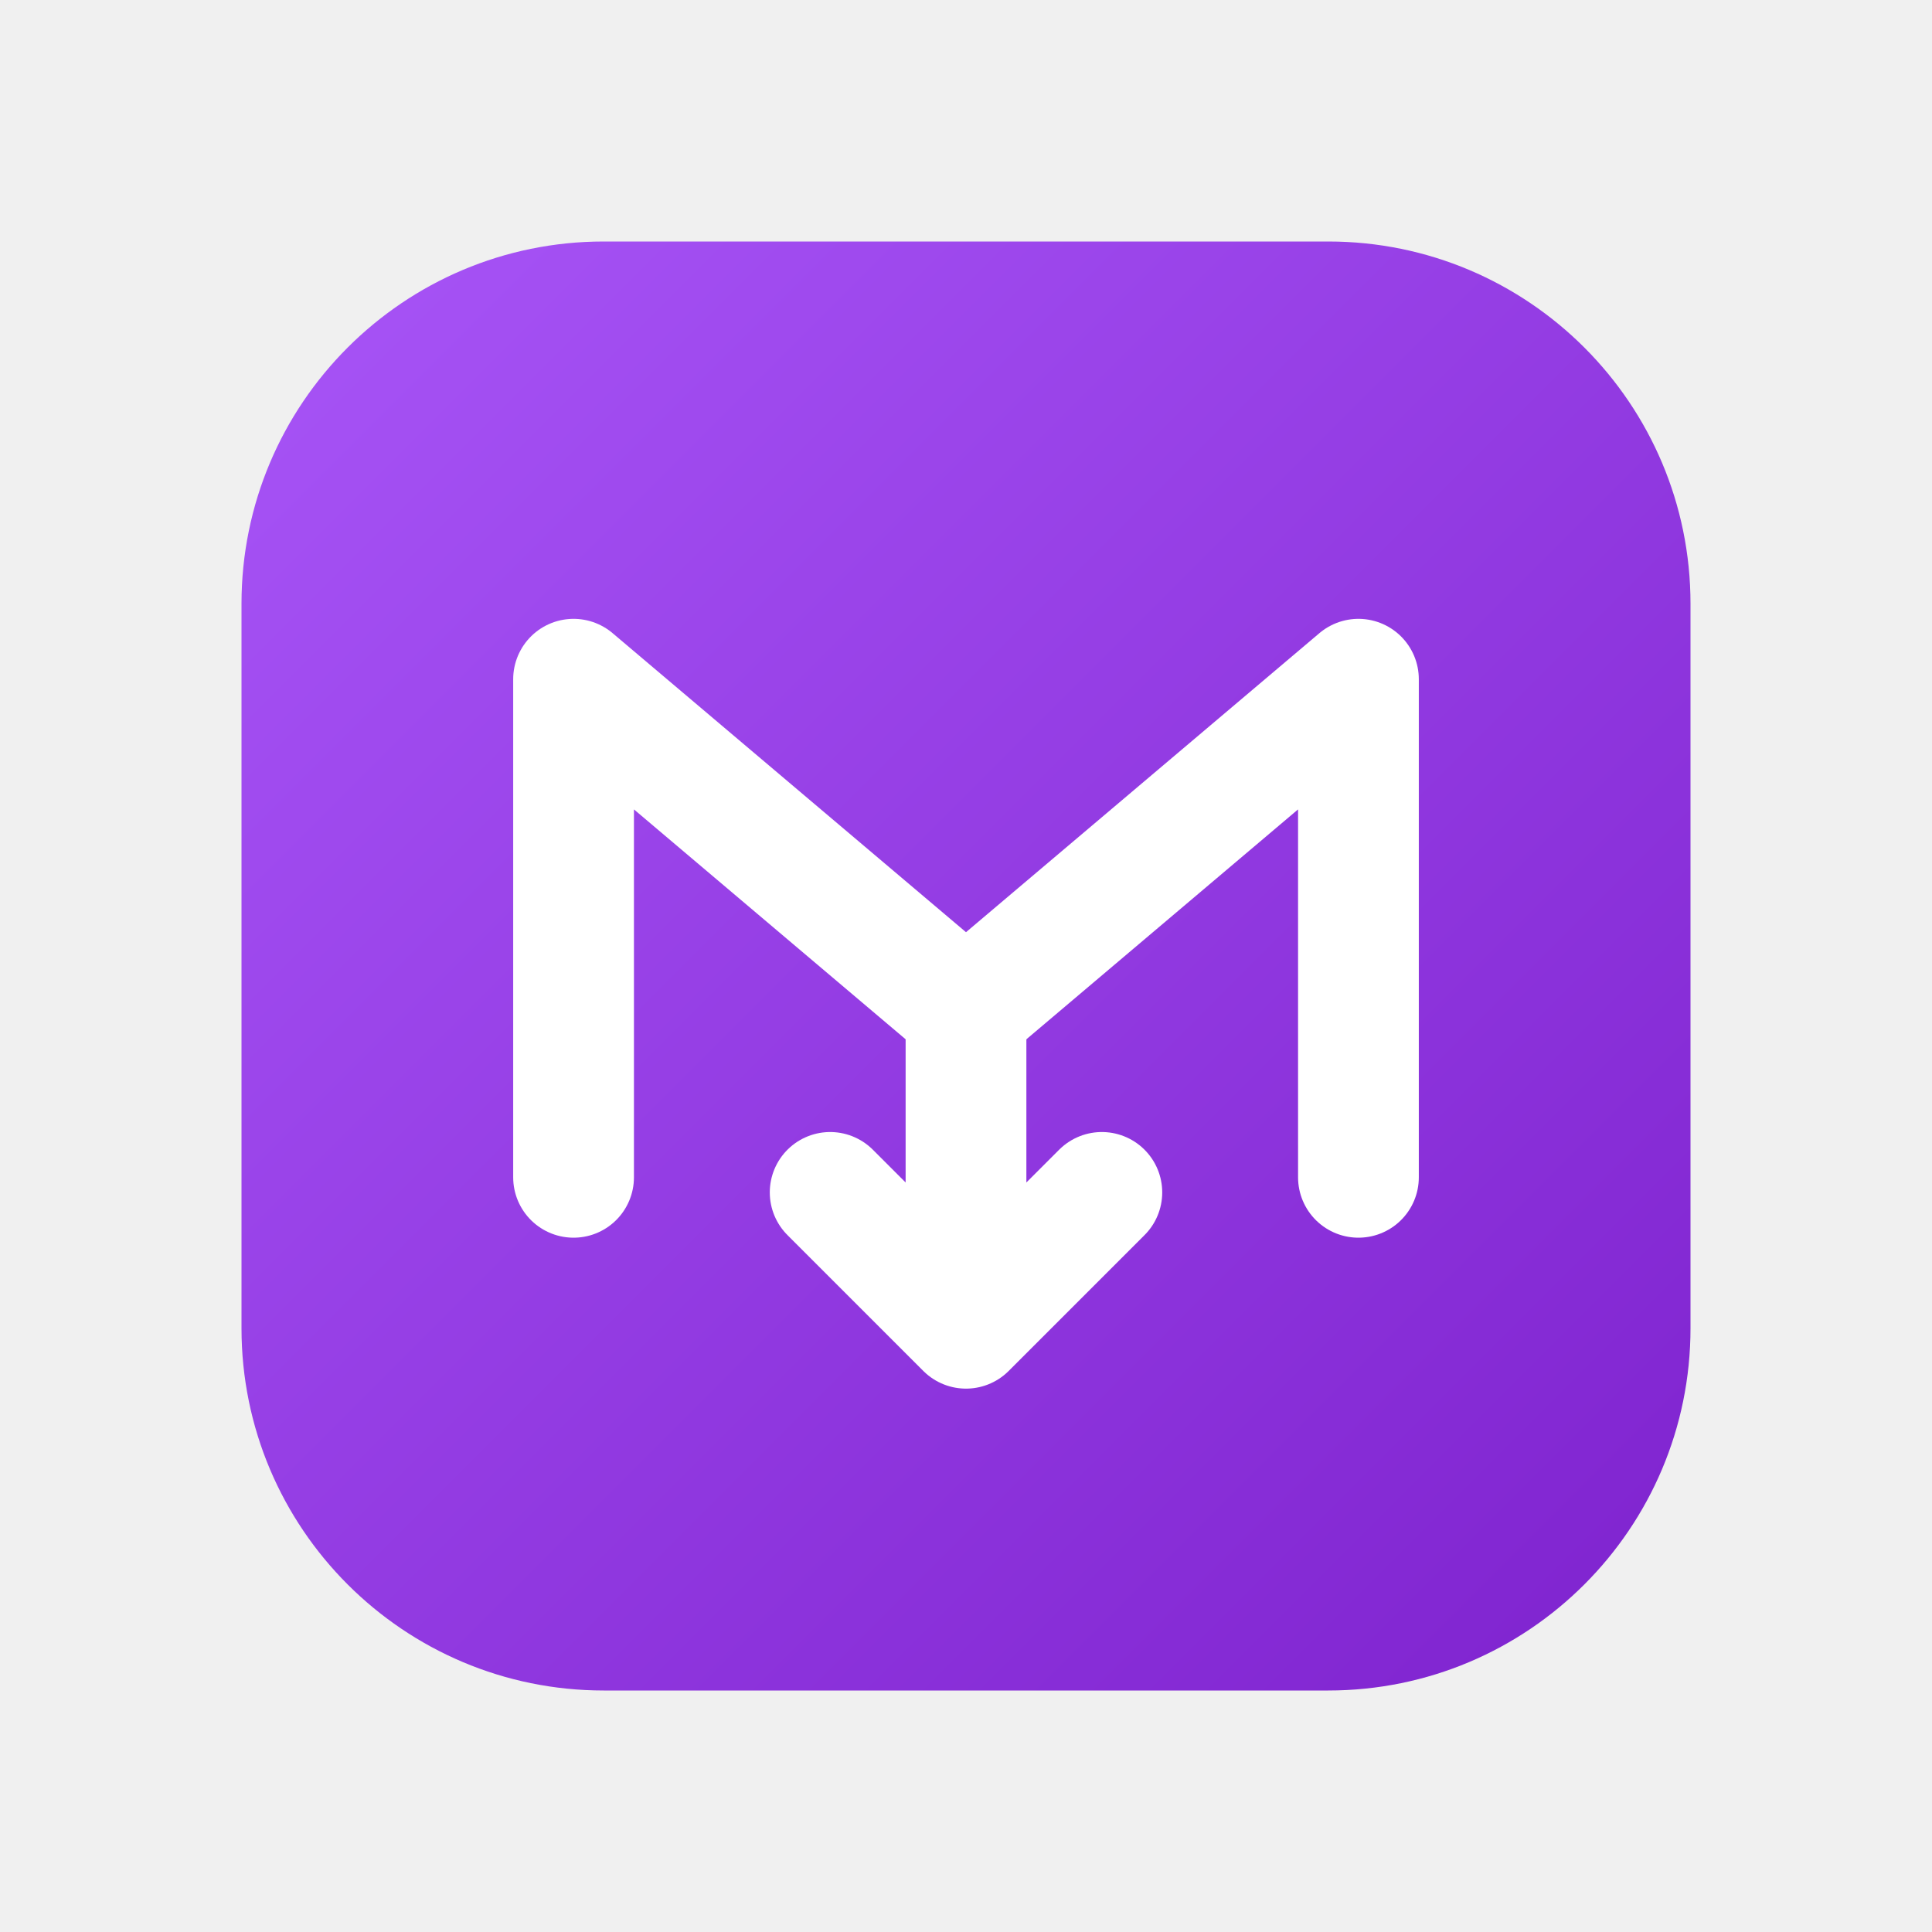
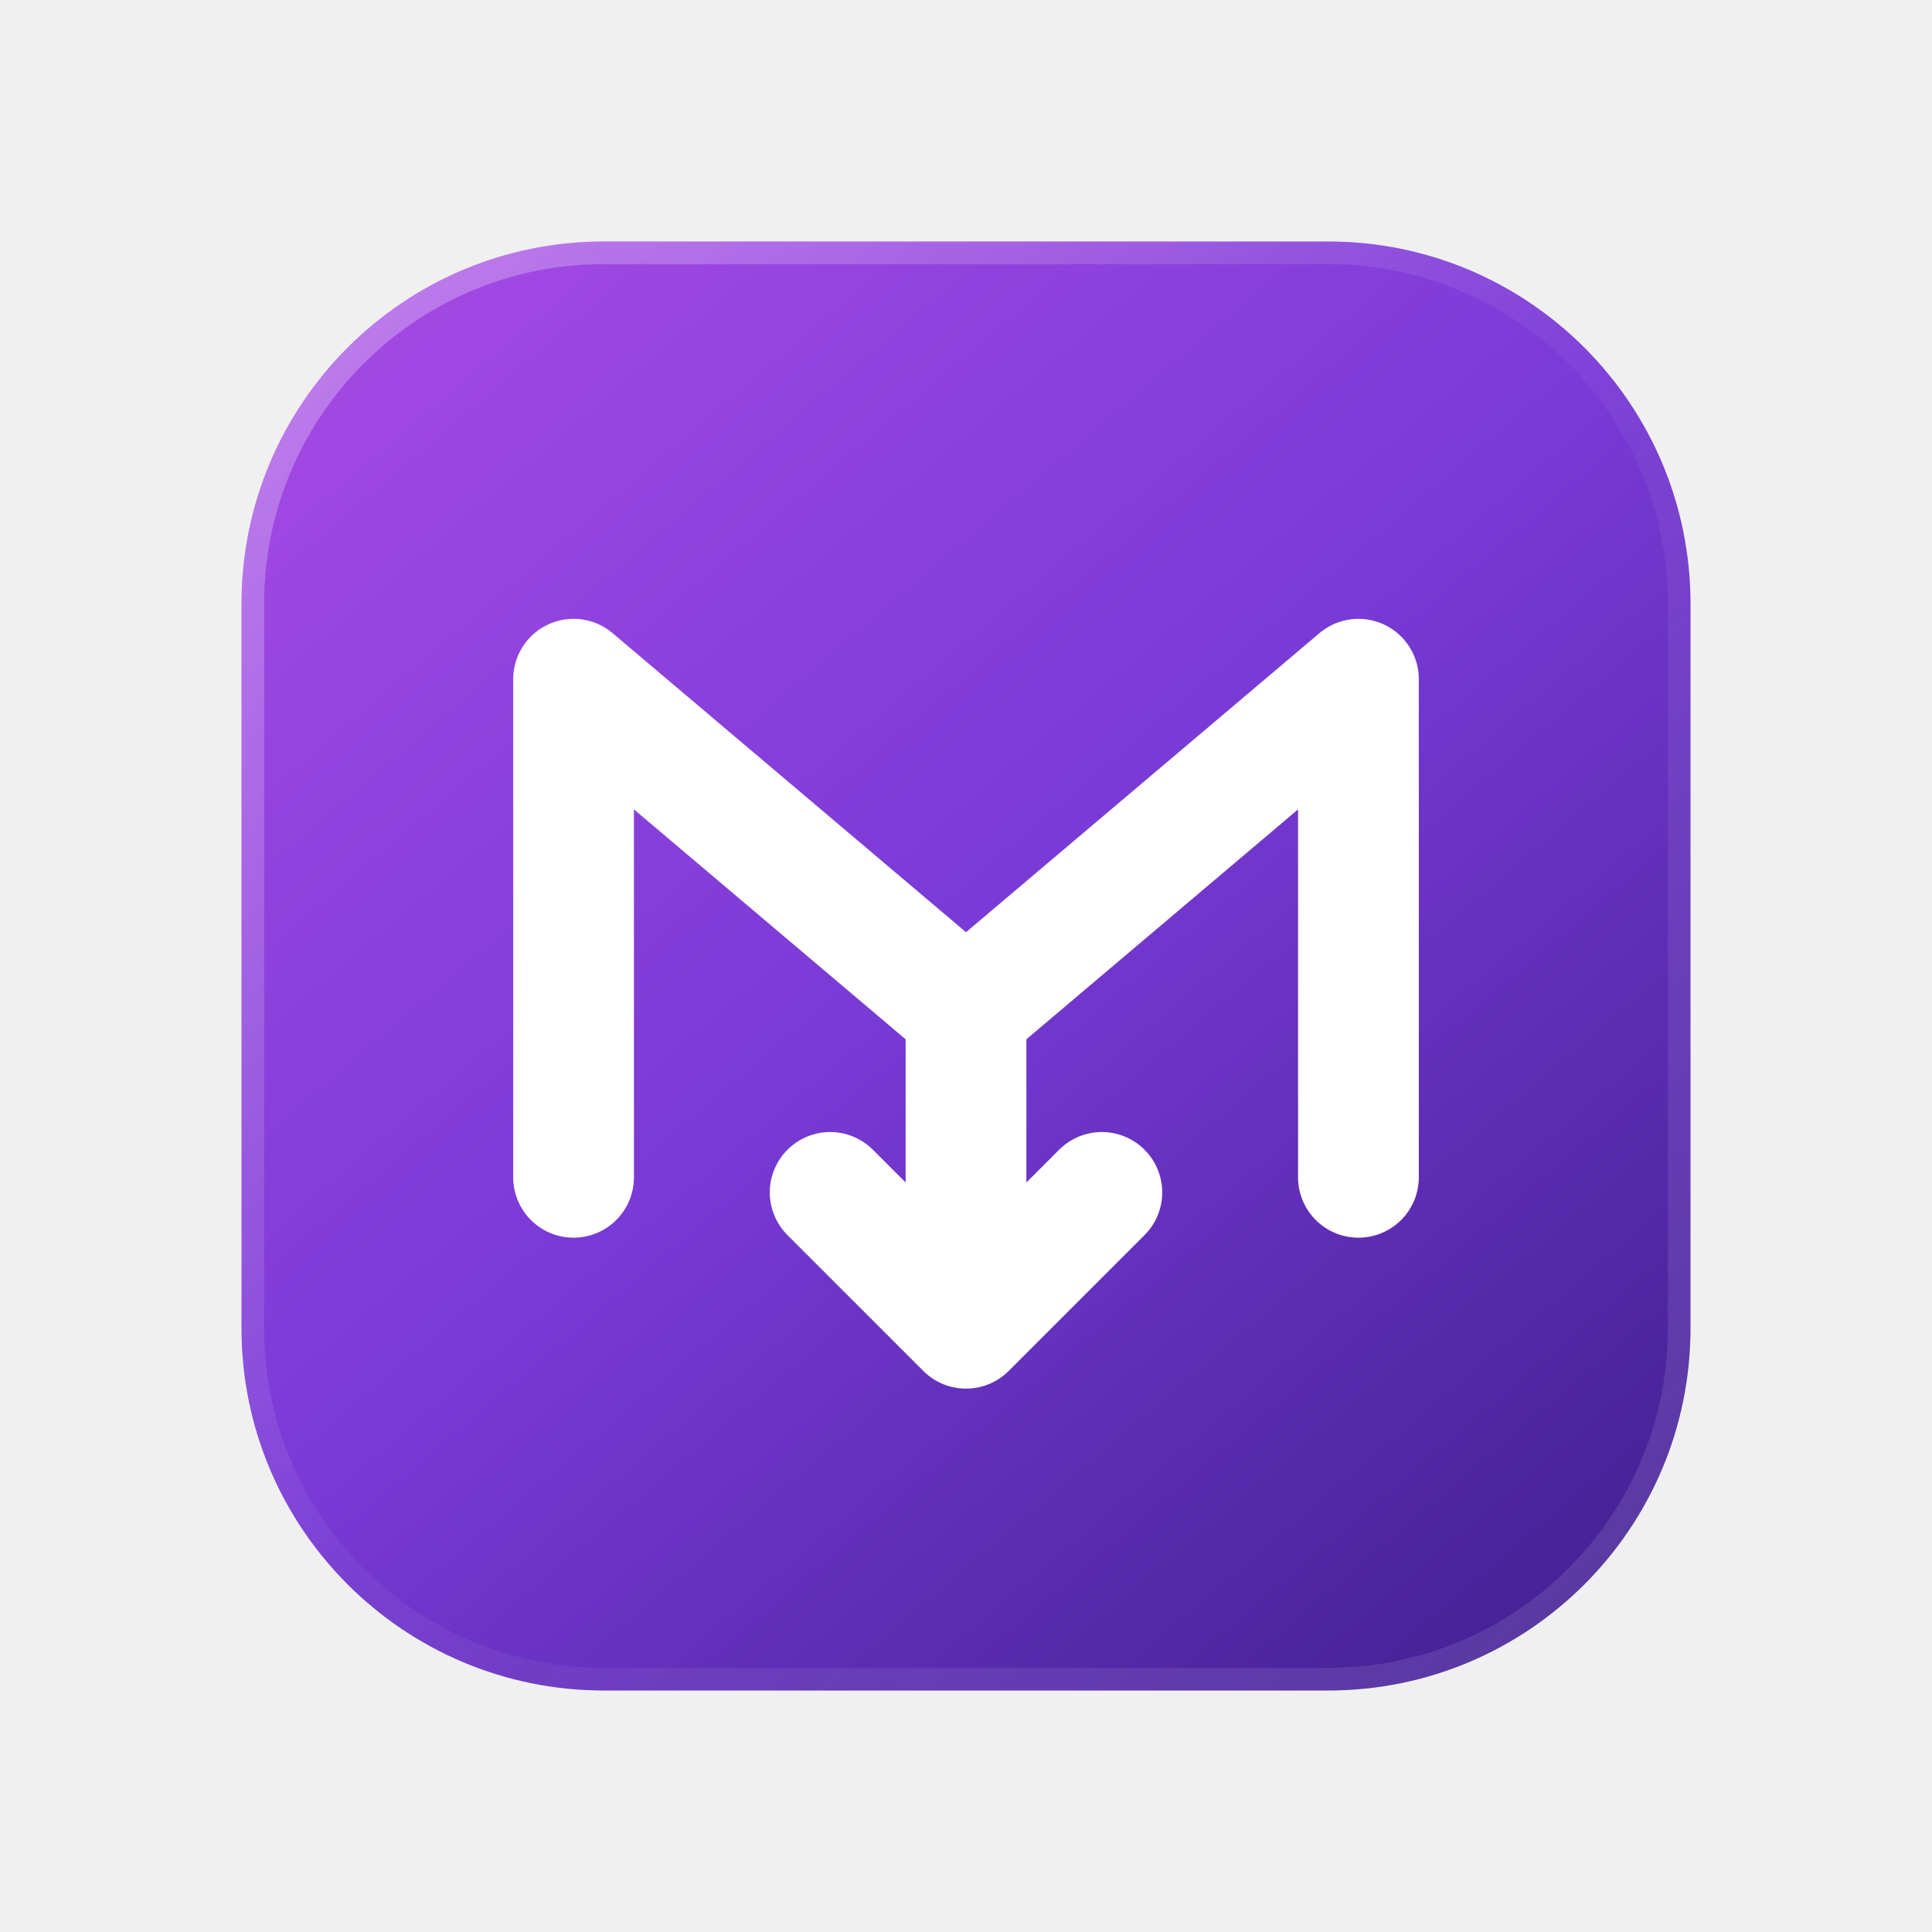
<svg xmlns="http://www.w3.org/2000/svg" width="128" height="128" viewBox="0 0 128 128">
  <defs>
-     <linearGradient id="tile" x1="0" y1="0" x2="1" y2="1">
-       <stop stop-color="#a855f7" />
-       <stop offset="1" stop-color="#7e22ce" />
+     <linearGradient id="tile" x1="0" y1="0" x2="0.85" y2="1">
+       <stop stop-color="#aa4be6" />
+       <stop offset="0.52" stop-color="#793ad6" />
+       <stop offset="1" stop-color="#462196" />
+     </linearGradient>
+     <linearGradient id="rim" x1="0" y1="0" x2="1" y2="1">
+       <stop stop-color="#fff" stop-opacity="0.3" />
+       <stop offset="0.5" stop-color="#fff" stop-opacity="0.04" />
+       <stop offset="1" stop-color="#fff" stop-opacity="0.12" />
    </linearGradient>
  </defs>
  <rect x="16" y="16" width="96" height="96" rx="24" fill="url(#tile)" />
+   <rect x="16.75" y="16.75" width="94.5" height="94.5" rx="23.25" fill="none" stroke="url(#rim)" stroke-width="1.5" />
  <g fill="none" stroke="#fff" stroke-width="8" stroke-linecap="round" stroke-linejoin="round">
    <path d="M38 78V45L64 67L90 45V78" />
    <path d="M64 67V88M55 79L64 88L73 79" />
  </g>
</svg>
